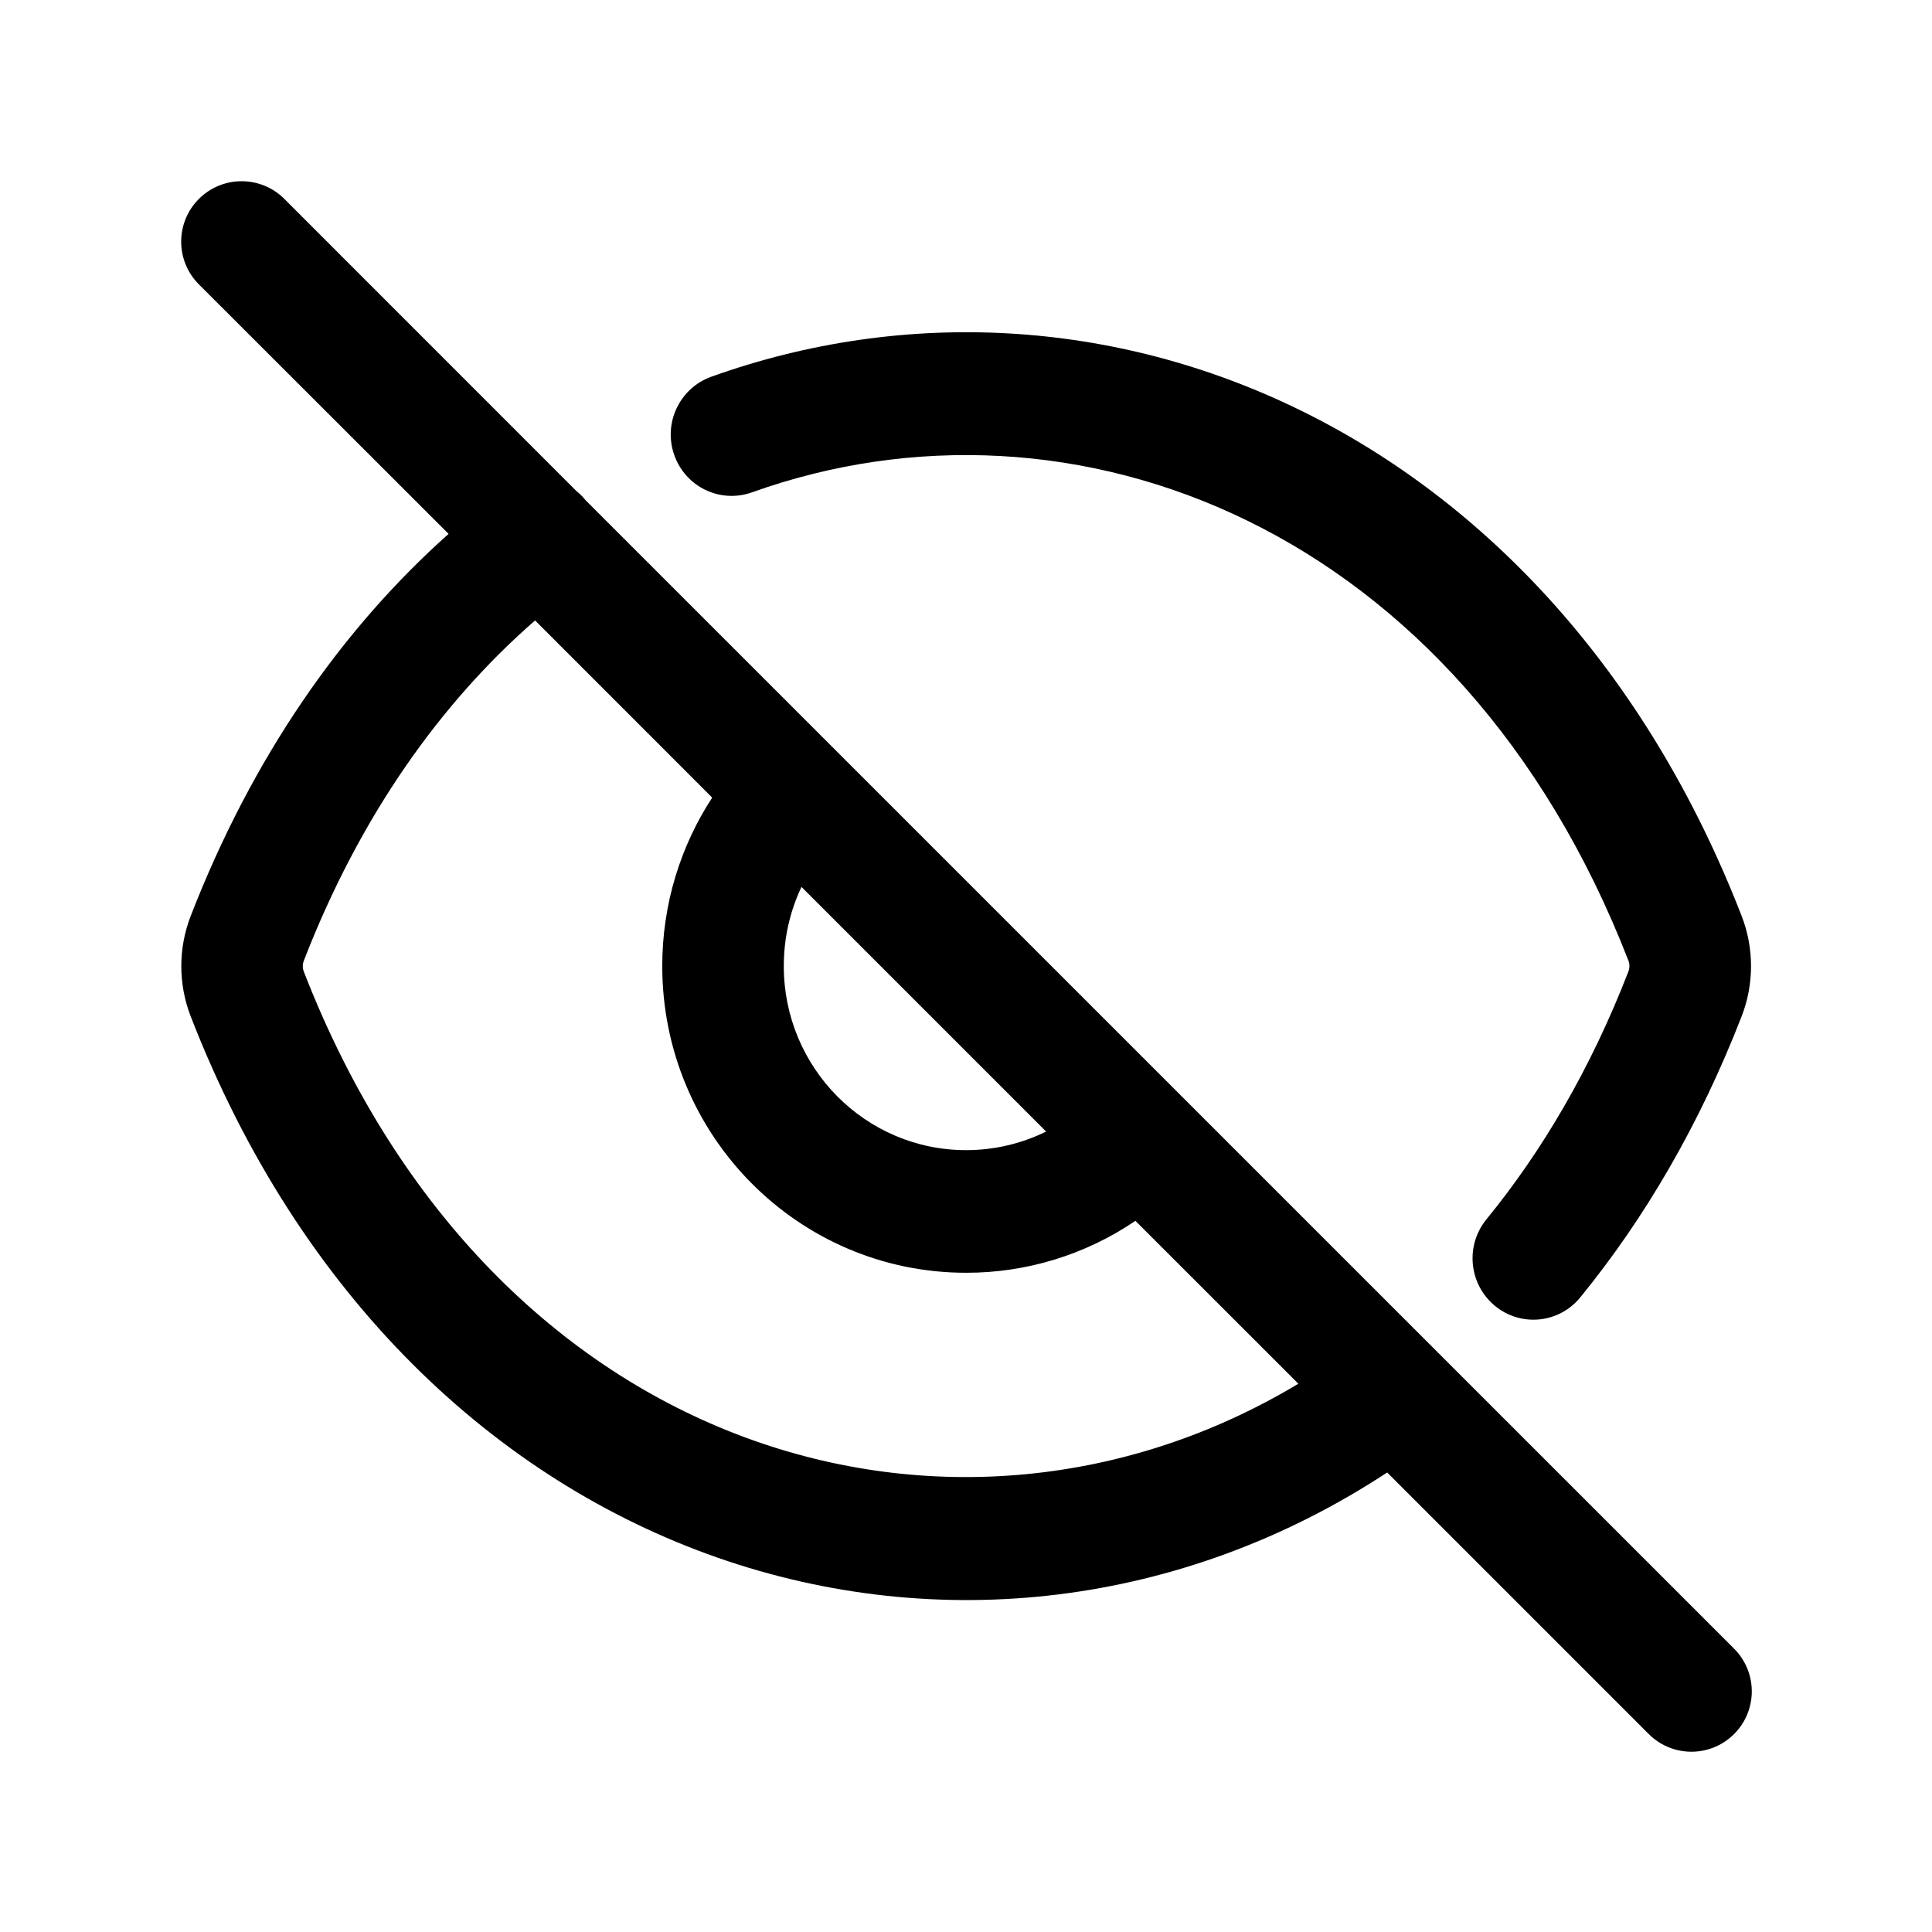
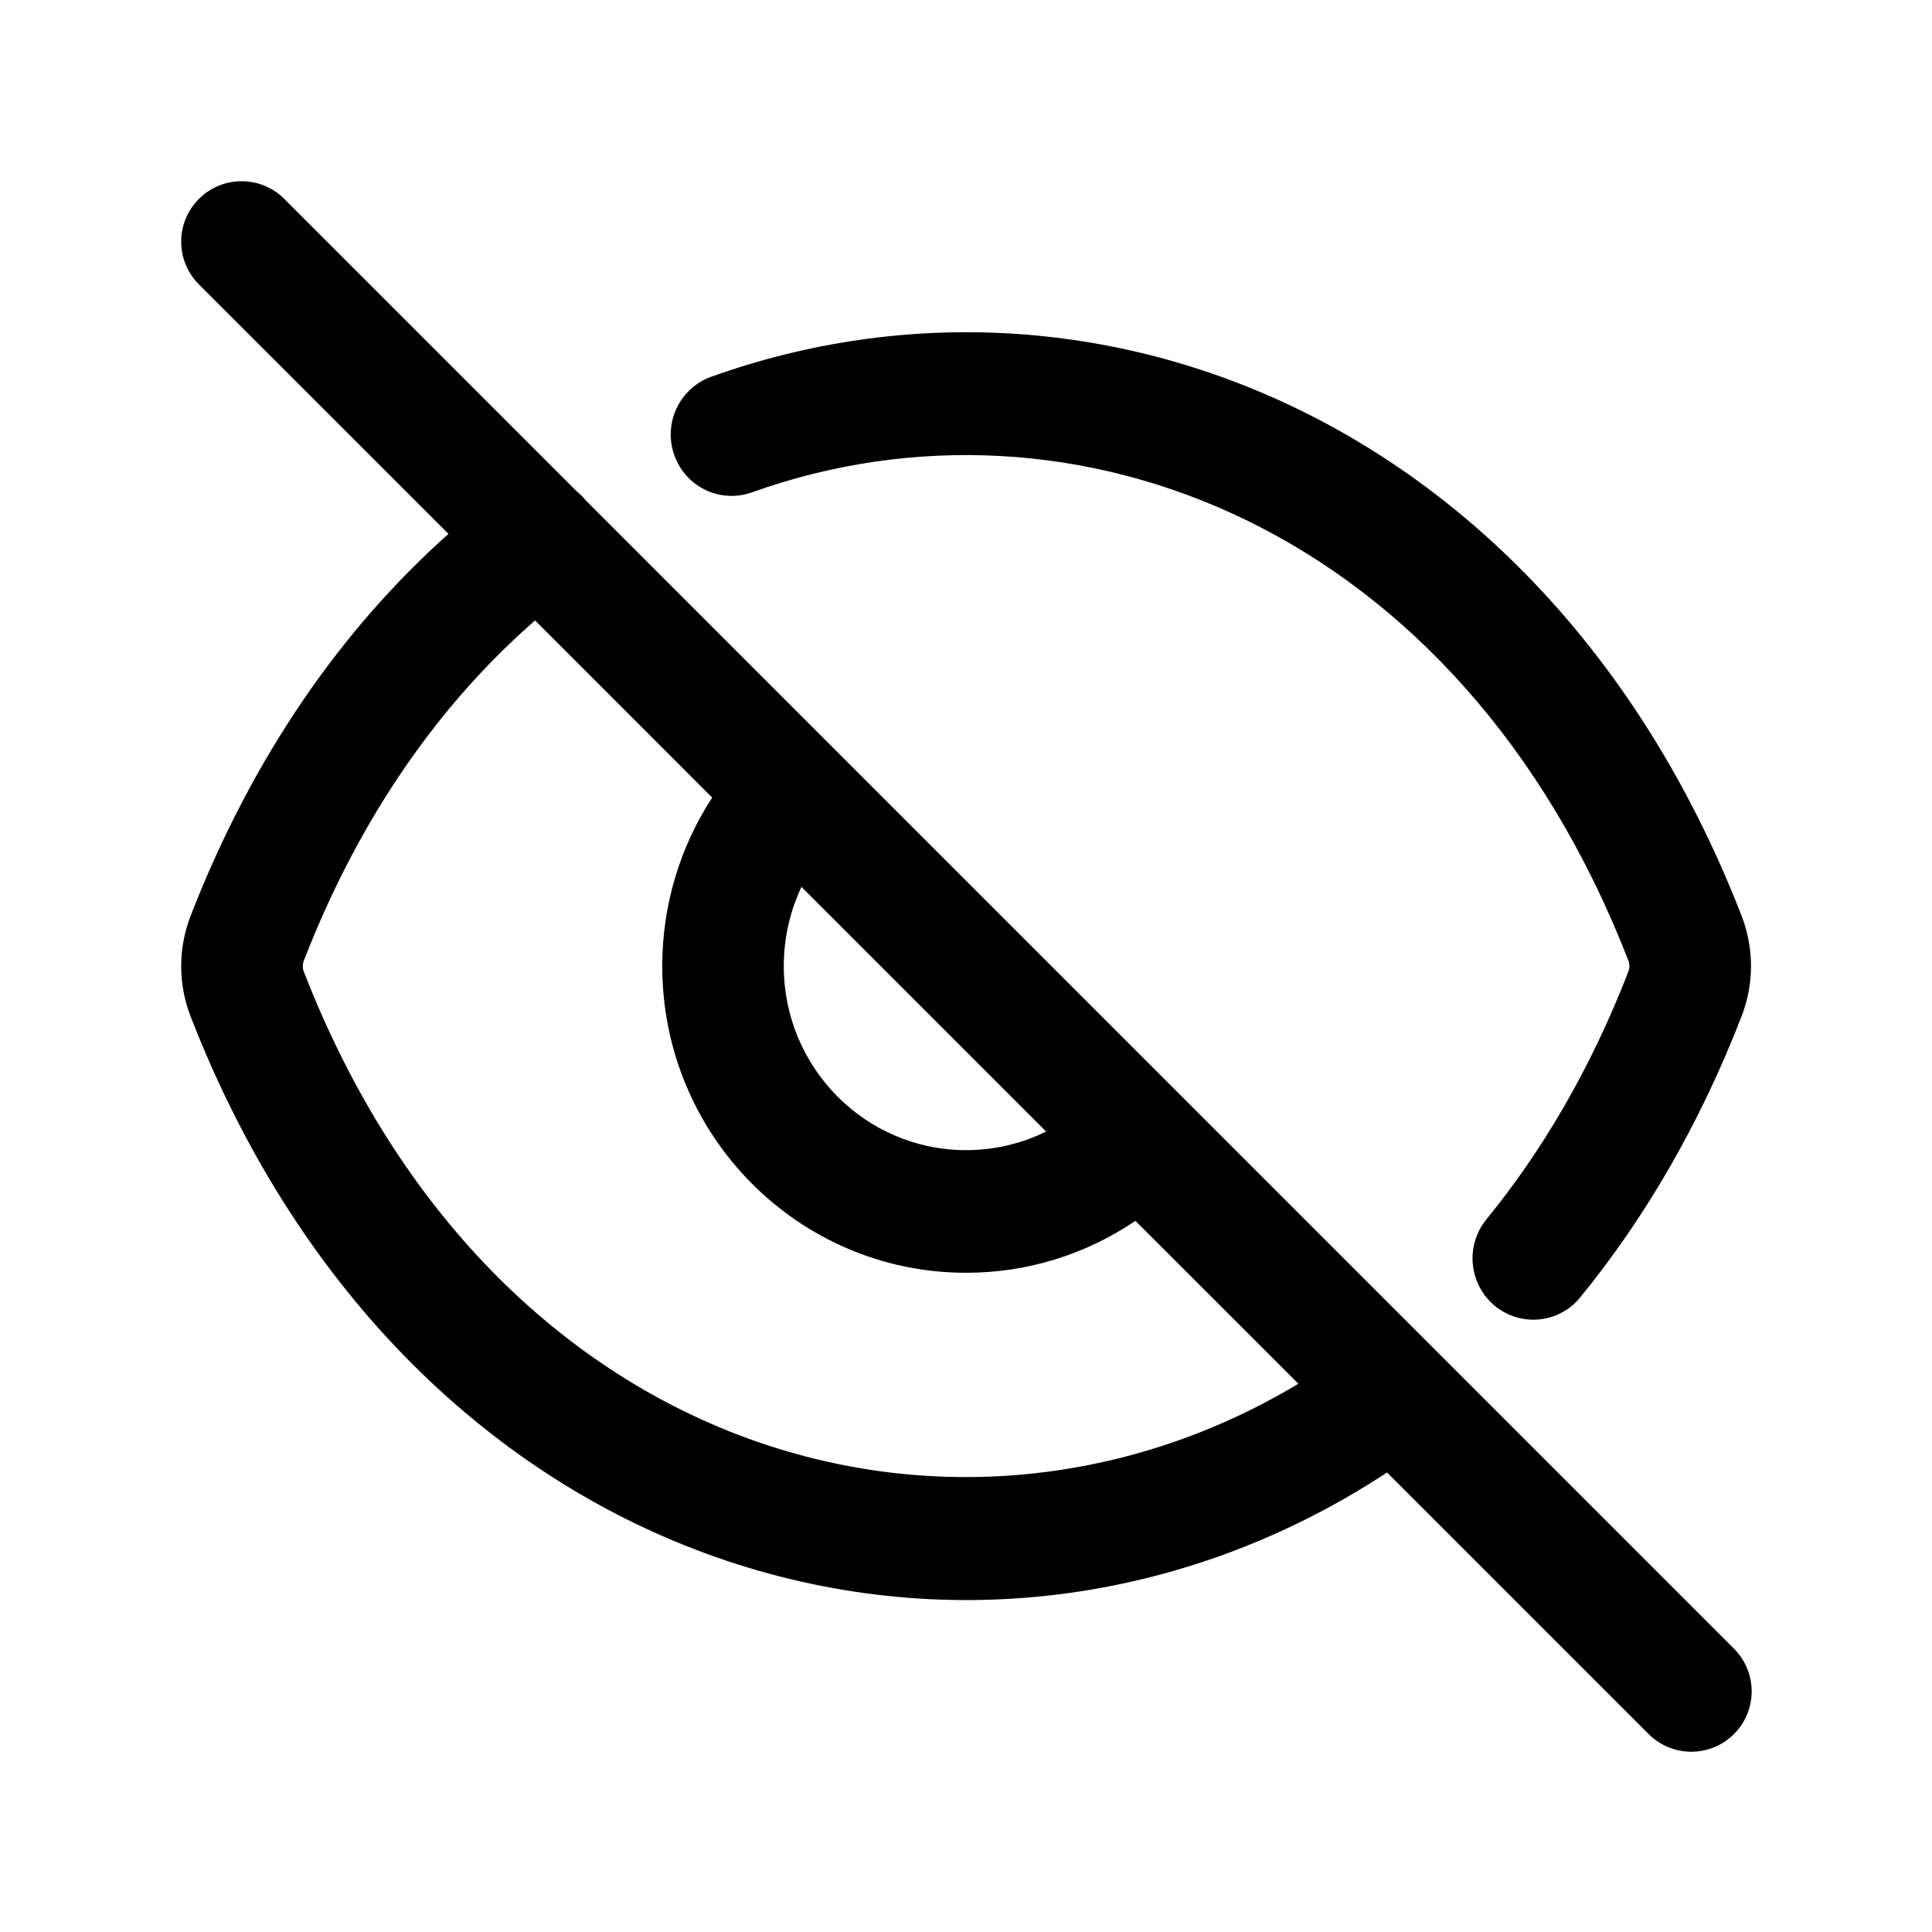
<svg xmlns="http://www.w3.org/2000/svg" width="32" height="32" fill="none" class="persona-icon" viewBox="0 0 32 32">
-   <path fill="currentColor" d="M4.71 3.295A1 1 0 0 0 3.294 4.71L7.43 8.843c-1.767 1.574-3.248 3.691-4.272 6.33a2.301 2.301 0 0 0 0 1.66c3.637 9.368 13.02 12.021 19.818 7.556l4.32 4.32a1 1 0 1 0 1.414-1.414L9.701 8.287a1.004 1.004 0 0 0-.154-.154L4.71 3.295Zm4.153 6.982 2.933 2.934c-.522.8-.827 1.76-.827 2.79 0 2.806 2.253 5.08 5.033 5.08a4.98 4.98 0 0 0 2.804-.86l2.699 2.698c-5.643 3.391-13.34 1.241-16.473-6.826a.253.253 0 0 1 0-.18c.934-2.41 2.275-4.28 3.83-5.636Zm4.412 4.413 4.052 4.052c-.4.197-.85.308-1.325.308-1.668 0-3.02-1.365-3.02-3.048 0-.47.105-.915.293-1.312ZM12.455 8.155c5.311-1.902 11.725.564 14.517 7.757a.25.25 0 0 1 0 .178c-.623 1.607-1.426 2.973-2.352 4.106a1.022 1.022 0 0 0 .137 1.43 1 1 0 0 0 1.417-.137c1.068-1.308 1.977-2.863 2.674-4.658a2.298 2.298 0 0 0-.001-1.66C25.69 7.039 18.197 3.943 11.78 6.24a1.018 1.018 0 0 0-.612 1.297c.186.529.762.805 1.286.618Z" />
+   <path fill="currentColor" d="M4.71 3.295A1 1 0 0 0 3.294 4.71l4.134 4.133c-1.767 1.574-3.249 3.691-4.272 6.33a2.301 2.301 0 0 0 0 1.66c3.637 9.368 13.02 12.021 19.818 7.556l4.32 4.32a1 1 0 1 0 1.414-1.414L9.701 8.287a1.004 1.004 0 0 0-.154-.154L4.709 3.295Zm4.153 6.982 2.933 2.934c-.522.8-.827 1.76-.827 2.79 0 2.806 2.253 5.08 5.033 5.08a4.98 4.98 0 0 0 2.804-.86l2.699 2.698C15.862 26.31 8.164 24.16 5.032 16.093a.252.252 0 0 1 0-.18c.934-2.41 2.275-4.28 3.83-5.636Zm4.412 4.413 4.052 4.052c-.4.197-.85.308-1.325.308-1.668 0-3.02-1.365-3.02-3.048 0-.47.105-.915.293-1.312ZM12.454 8.155c5.312-1.902 11.726.564 14.518 7.757a.25.25 0 0 1 0 .178c-.623 1.607-1.426 2.973-2.352 4.106a1.022 1.022 0 0 0 .136 1.43 1 1 0 0 0 1.417-.137c1.069-1.308 1.978-2.863 2.674-4.658a2.298 2.298 0 0 0 0-1.66C25.69 7.039 18.196 3.943 11.78 6.24a1.018 1.018 0 0 0-.612 1.297c.186.529.761.805 1.285.618Z" />
</svg>
